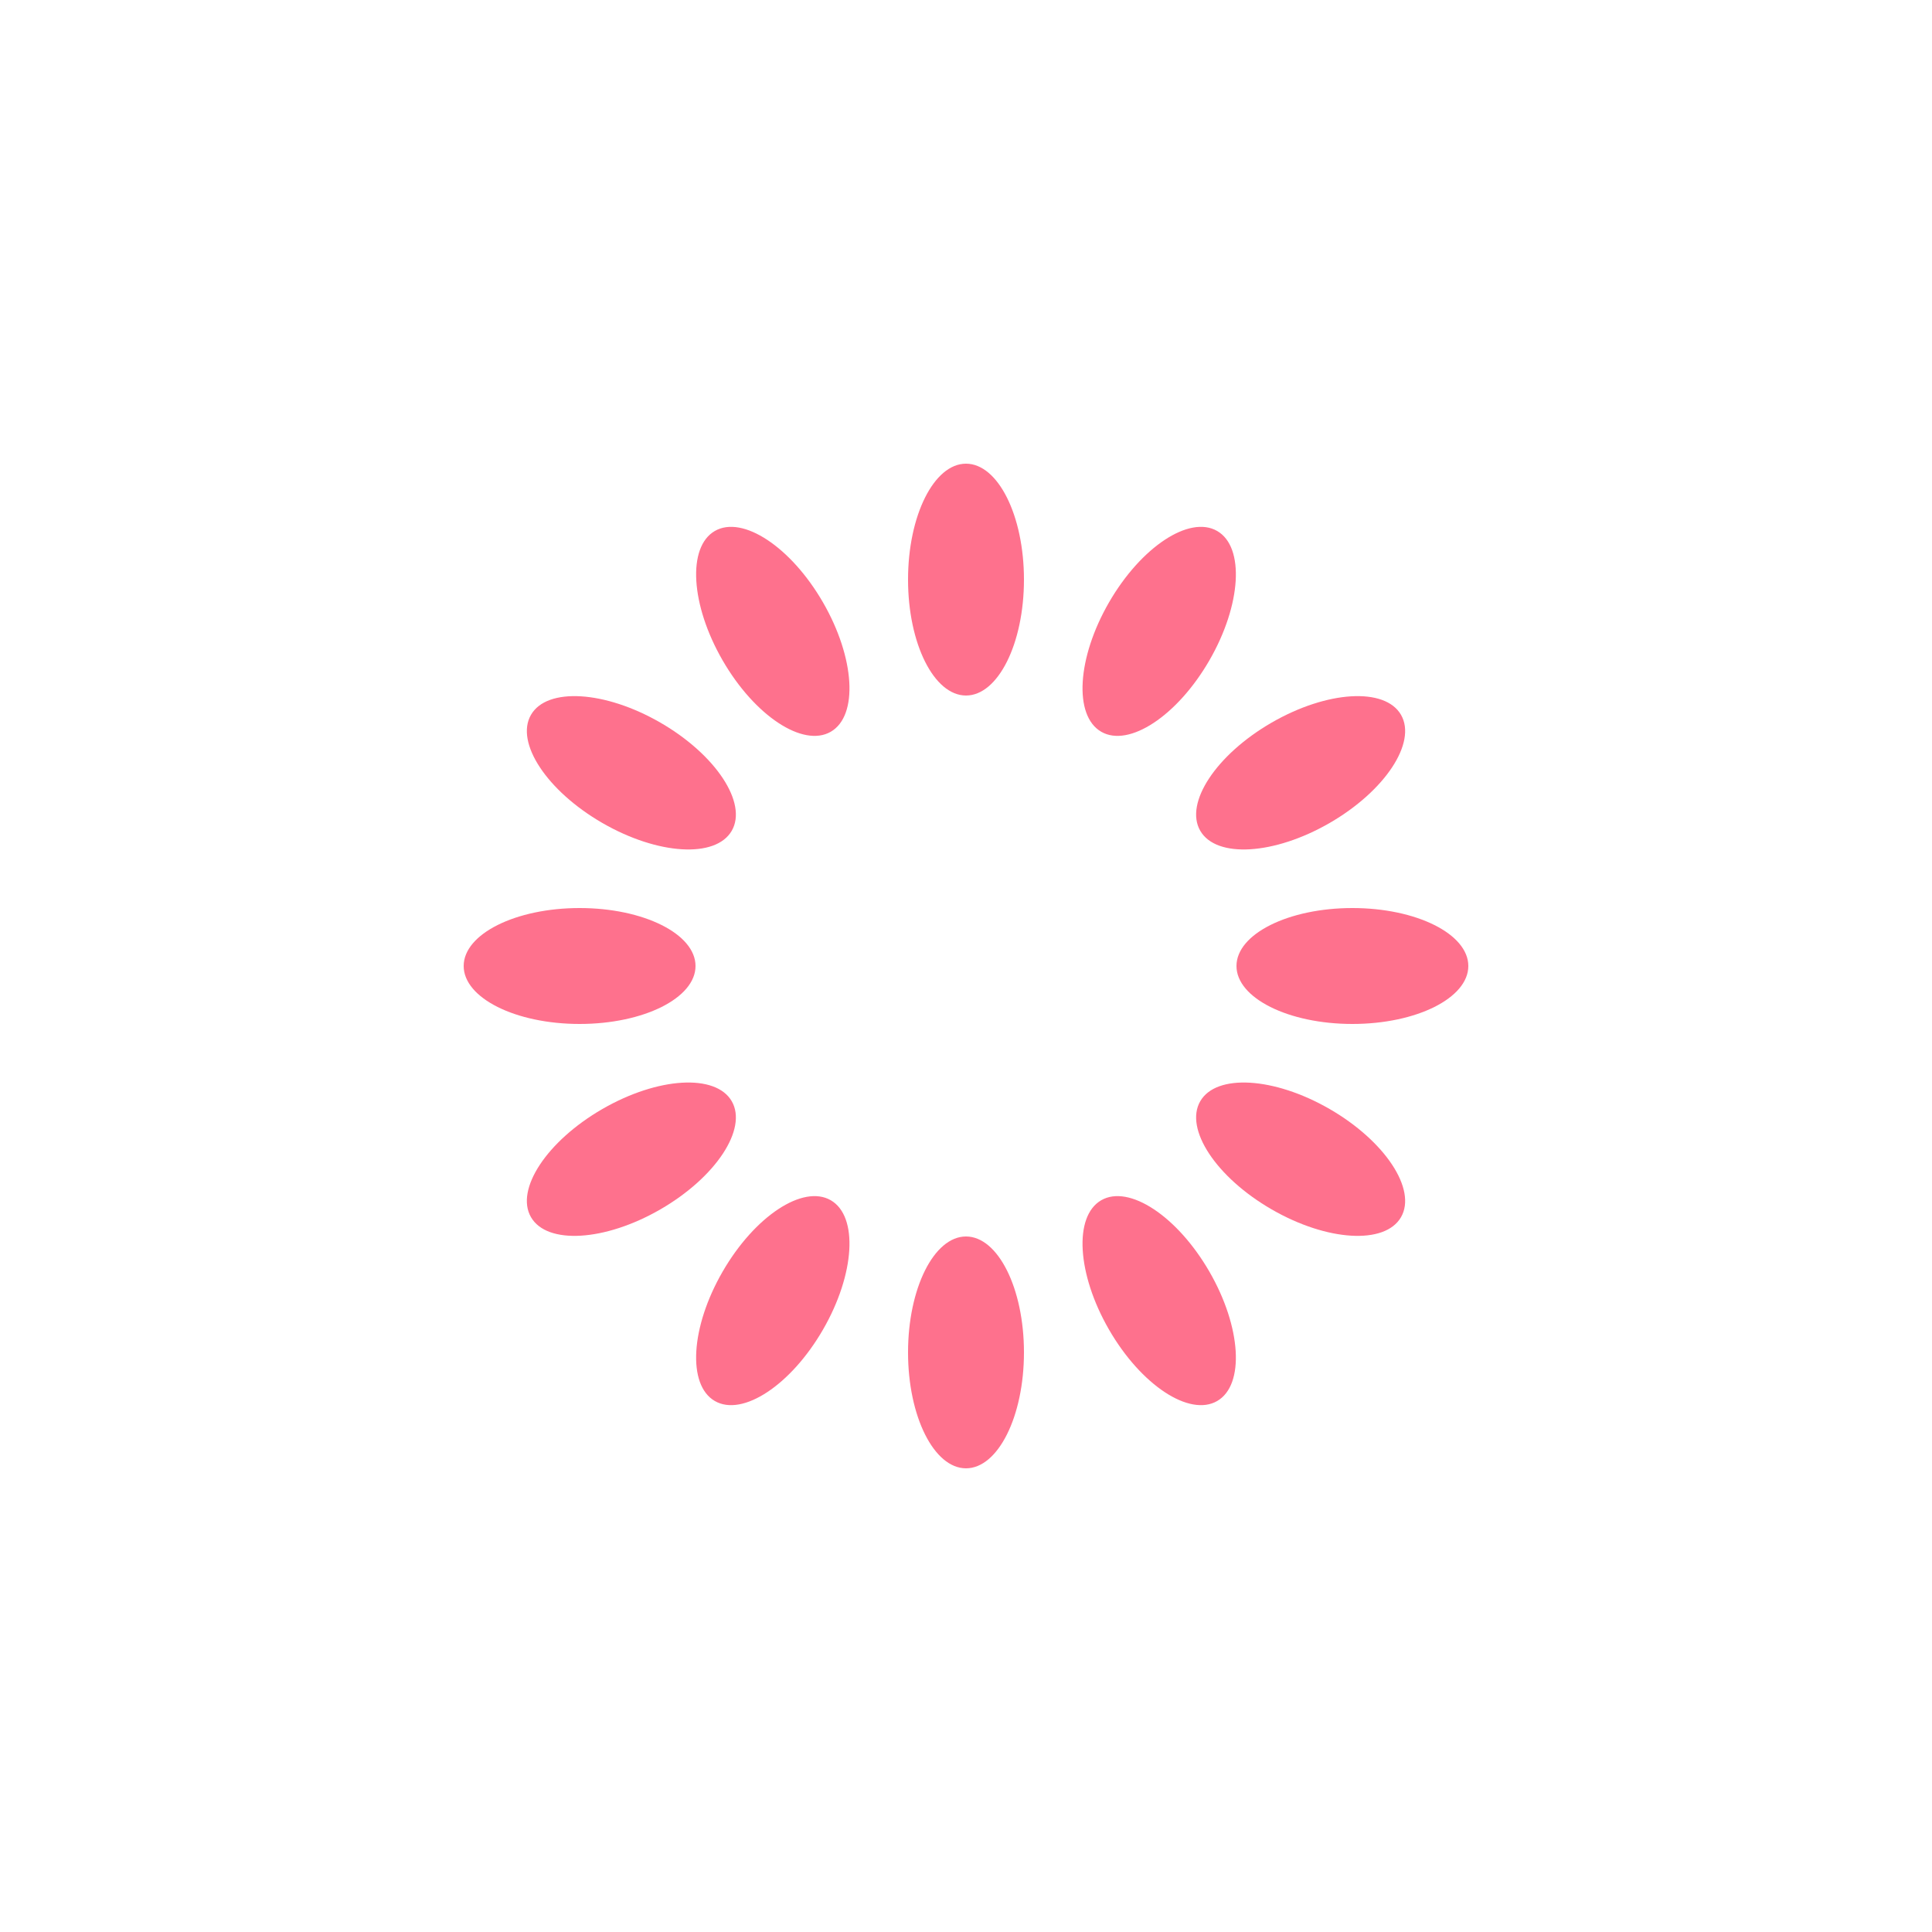
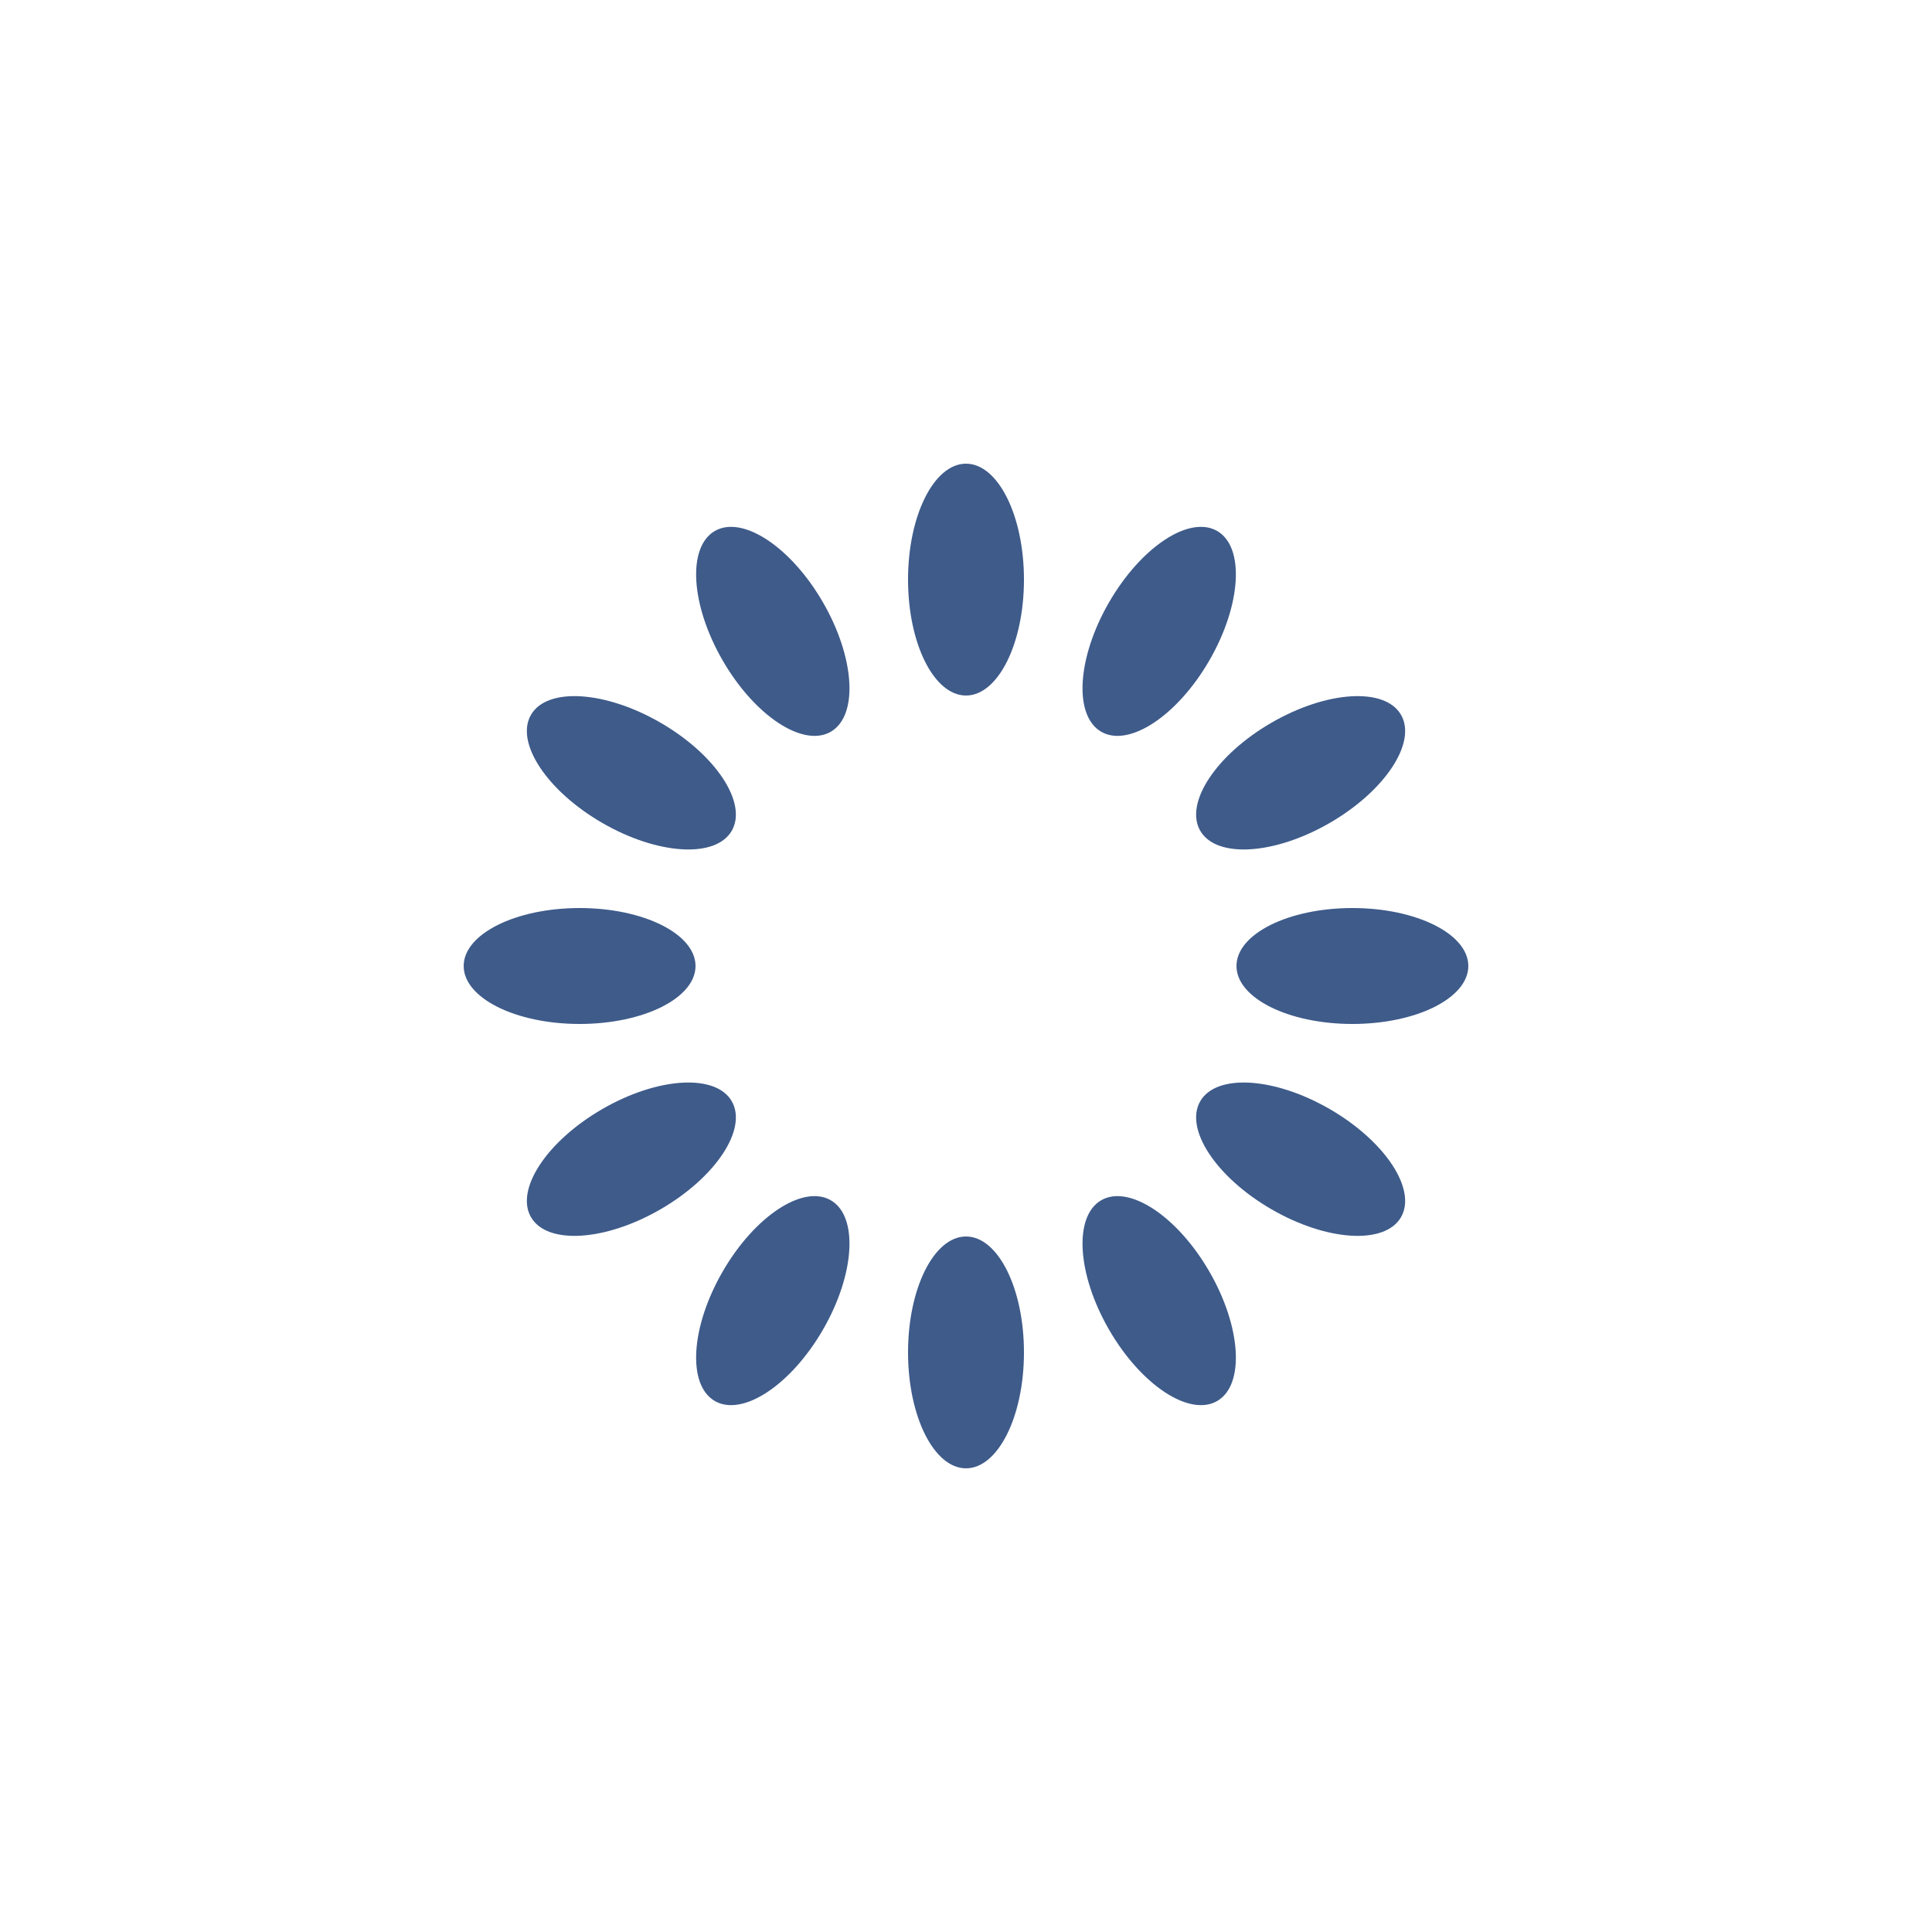
<svg xmlns="http://www.w3.org/2000/svg" style="margin: auto; background: rgb(255, 255, 255); display: block; shape-rendering: auto;" width="200px" height="200px" viewBox="0 0 100 100" preserveAspectRatio="xMidYMid">
  <g transform="rotate(0 50 50)">
-     <rect x="47" y="24" rx="3" ry="6" width="6" height="12" fill="#fe718d">
+     <rect x="47" y="24" rx="3" ry="6" width="6" height="12" fill="#3e5b8a">
      <animate attributeName="opacity" values="1;0" keyTimes="0;1" dur="1s" begin="-0.917s" repeatCount="indefinite" />
    </rect>
  </g>
  <g transform="rotate(30 50 50)">
-     <rect x="47" y="24" rx="3" ry="6" width="6" height="12" fill="#fe718d">
+     <rect x="47" y="24" rx="3" ry="6" width="6" height="12" fill="#3e5b8a">
      <animate attributeName="opacity" values="1;0" keyTimes="0;1" dur="1s" begin="-0.833s" repeatCount="indefinite" />
    </rect>
  </g>
  <g transform="rotate(60 50 50)">
-     <rect x="47" y="24" rx="3" ry="6" width="6" height="12" fill="#fe718d">
+     <rect x="47" y="24" rx="3" ry="6" width="6" height="12" fill="#3e5b8a">
      <animate attributeName="opacity" values="1;0" keyTimes="0;1" dur="1s" begin="-0.75s" repeatCount="indefinite" />
    </rect>
  </g>
  <g transform="rotate(90 50 50)">
-     <rect x="47" y="24" rx="3" ry="6" width="6" height="12" fill="#fe718d">
+     <rect x="47" y="24" rx="3" ry="6" width="6" height="12" fill="#3e5b8a">
      <animate attributeName="opacity" values="1;0" keyTimes="0;1" dur="1s" begin="-0.667s" repeatCount="indefinite" />
    </rect>
  </g>
  <g transform="rotate(120 50 50)">
-     <rect x="47" y="24" rx="3" ry="6" width="6" height="12" fill="#fe718d">
+     <rect x="47" y="24" rx="3" ry="6" width="6" height="12" fill="#3e5b8a">
      <animate attributeName="opacity" values="1;0" keyTimes="0;1" dur="1s" begin="-0.583s" repeatCount="indefinite" />
    </rect>
  </g>
  <g transform="rotate(150 50 50)">
-     <rect x="47" y="24" rx="3" ry="6" width="6" height="12" fill="#fe718d">
+     <rect x="47" y="24" rx="3" ry="6" width="6" height="12" fill="#3e5b8a">
      <animate attributeName="opacity" values="1;0" keyTimes="0;1" dur="1s" begin="-0.5s" repeatCount="indefinite" />
    </rect>
  </g>
  <g transform="rotate(180 50 50)">
-     <rect x="47" y="24" rx="3" ry="6" width="6" height="12" fill="#fe718d">
+     <rect x="47" y="24" rx="3" ry="6" width="6" height="12" fill="#3e5b8a">
      <animate attributeName="opacity" values="1;0" keyTimes="0;1" dur="1s" begin="-0.417s" repeatCount="indefinite" />
    </rect>
  </g>
  <g transform="rotate(210 50 50)">
-     <rect x="47" y="24" rx="3" ry="6" width="6" height="12" fill="#fe718d">
+     <rect x="47" y="24" rx="3" ry="6" width="6" height="12" fill="#3e5b8a">
      <animate attributeName="opacity" values="1;0" keyTimes="0;1" dur="1s" begin="-0.333s" repeatCount="indefinite" />
    </rect>
  </g>
  <g transform="rotate(240 50 50)">
-     <rect x="47" y="24" rx="3" ry="6" width="6" height="12" fill="#fe718d">
+     <rect x="47" y="24" rx="3" ry="6" width="6" height="12" fill="#3e5b8a">
      <animate attributeName="opacity" values="1;0" keyTimes="0;1" dur="1s" begin="-0.25s" repeatCount="indefinite" />
    </rect>
  </g>
  <g transform="rotate(270 50 50)">
-     <rect x="47" y="24" rx="3" ry="6" width="6" height="12" fill="#fe718d">
+     <rect x="47" y="24" rx="3" ry="6" width="6" height="12" fill="#3e5b8a">
      <animate attributeName="opacity" values="1;0" keyTimes="0;1" dur="1s" begin="-0.167s" repeatCount="indefinite" />
    </rect>
  </g>
  <g transform="rotate(300 50 50)">
-     <rect x="47" y="24" rx="3" ry="6" width="6" height="12" fill="#fe718d">
+     <rect x="47" y="24" rx="3" ry="6" width="6" height="12" fill="#3e5b8a">
      <animate attributeName="opacity" values="1;0" keyTimes="0;1" dur="1s" begin="-0.083s" repeatCount="indefinite" />
    </rect>
  </g>
  <g transform="rotate(330 50 50)">
-     <rect x="47" y="24" rx="3" ry="6" width="6" height="12" fill="#fe718d">
+     <rect x="47" y="24" rx="3" ry="6" width="6" height="12" fill="#3e5b8a">
      <animate attributeName="opacity" values="1;0" keyTimes="0;1" dur="1s" begin="0s" repeatCount="indefinite" />
    </rect>
  </g>
</svg>
